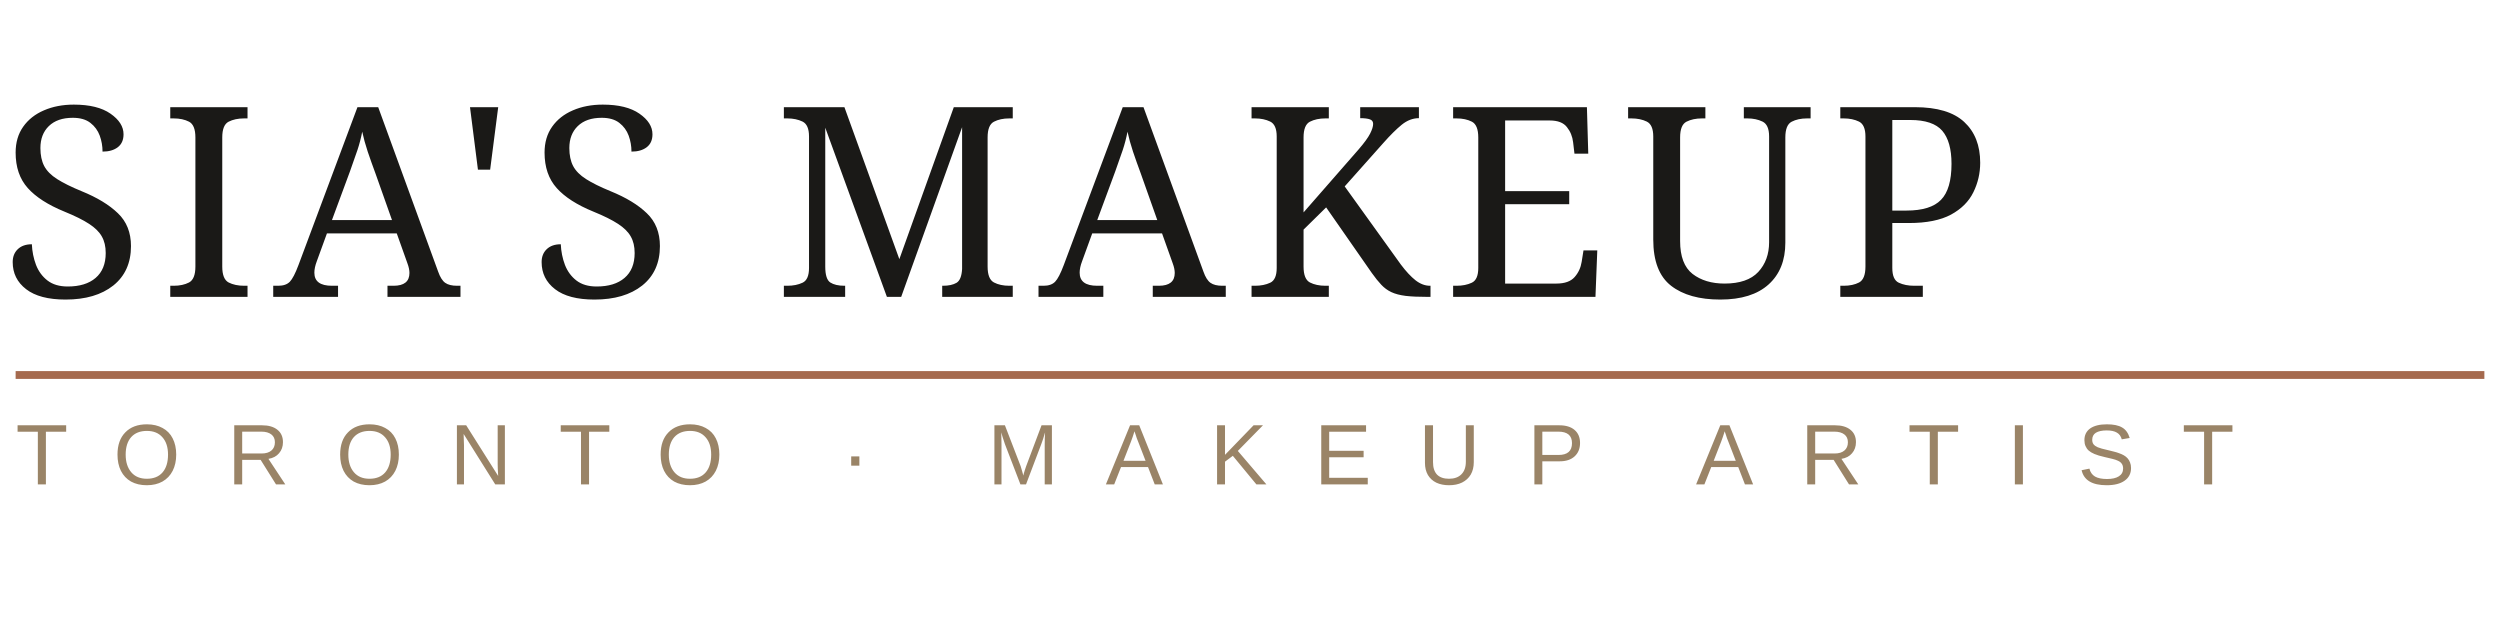
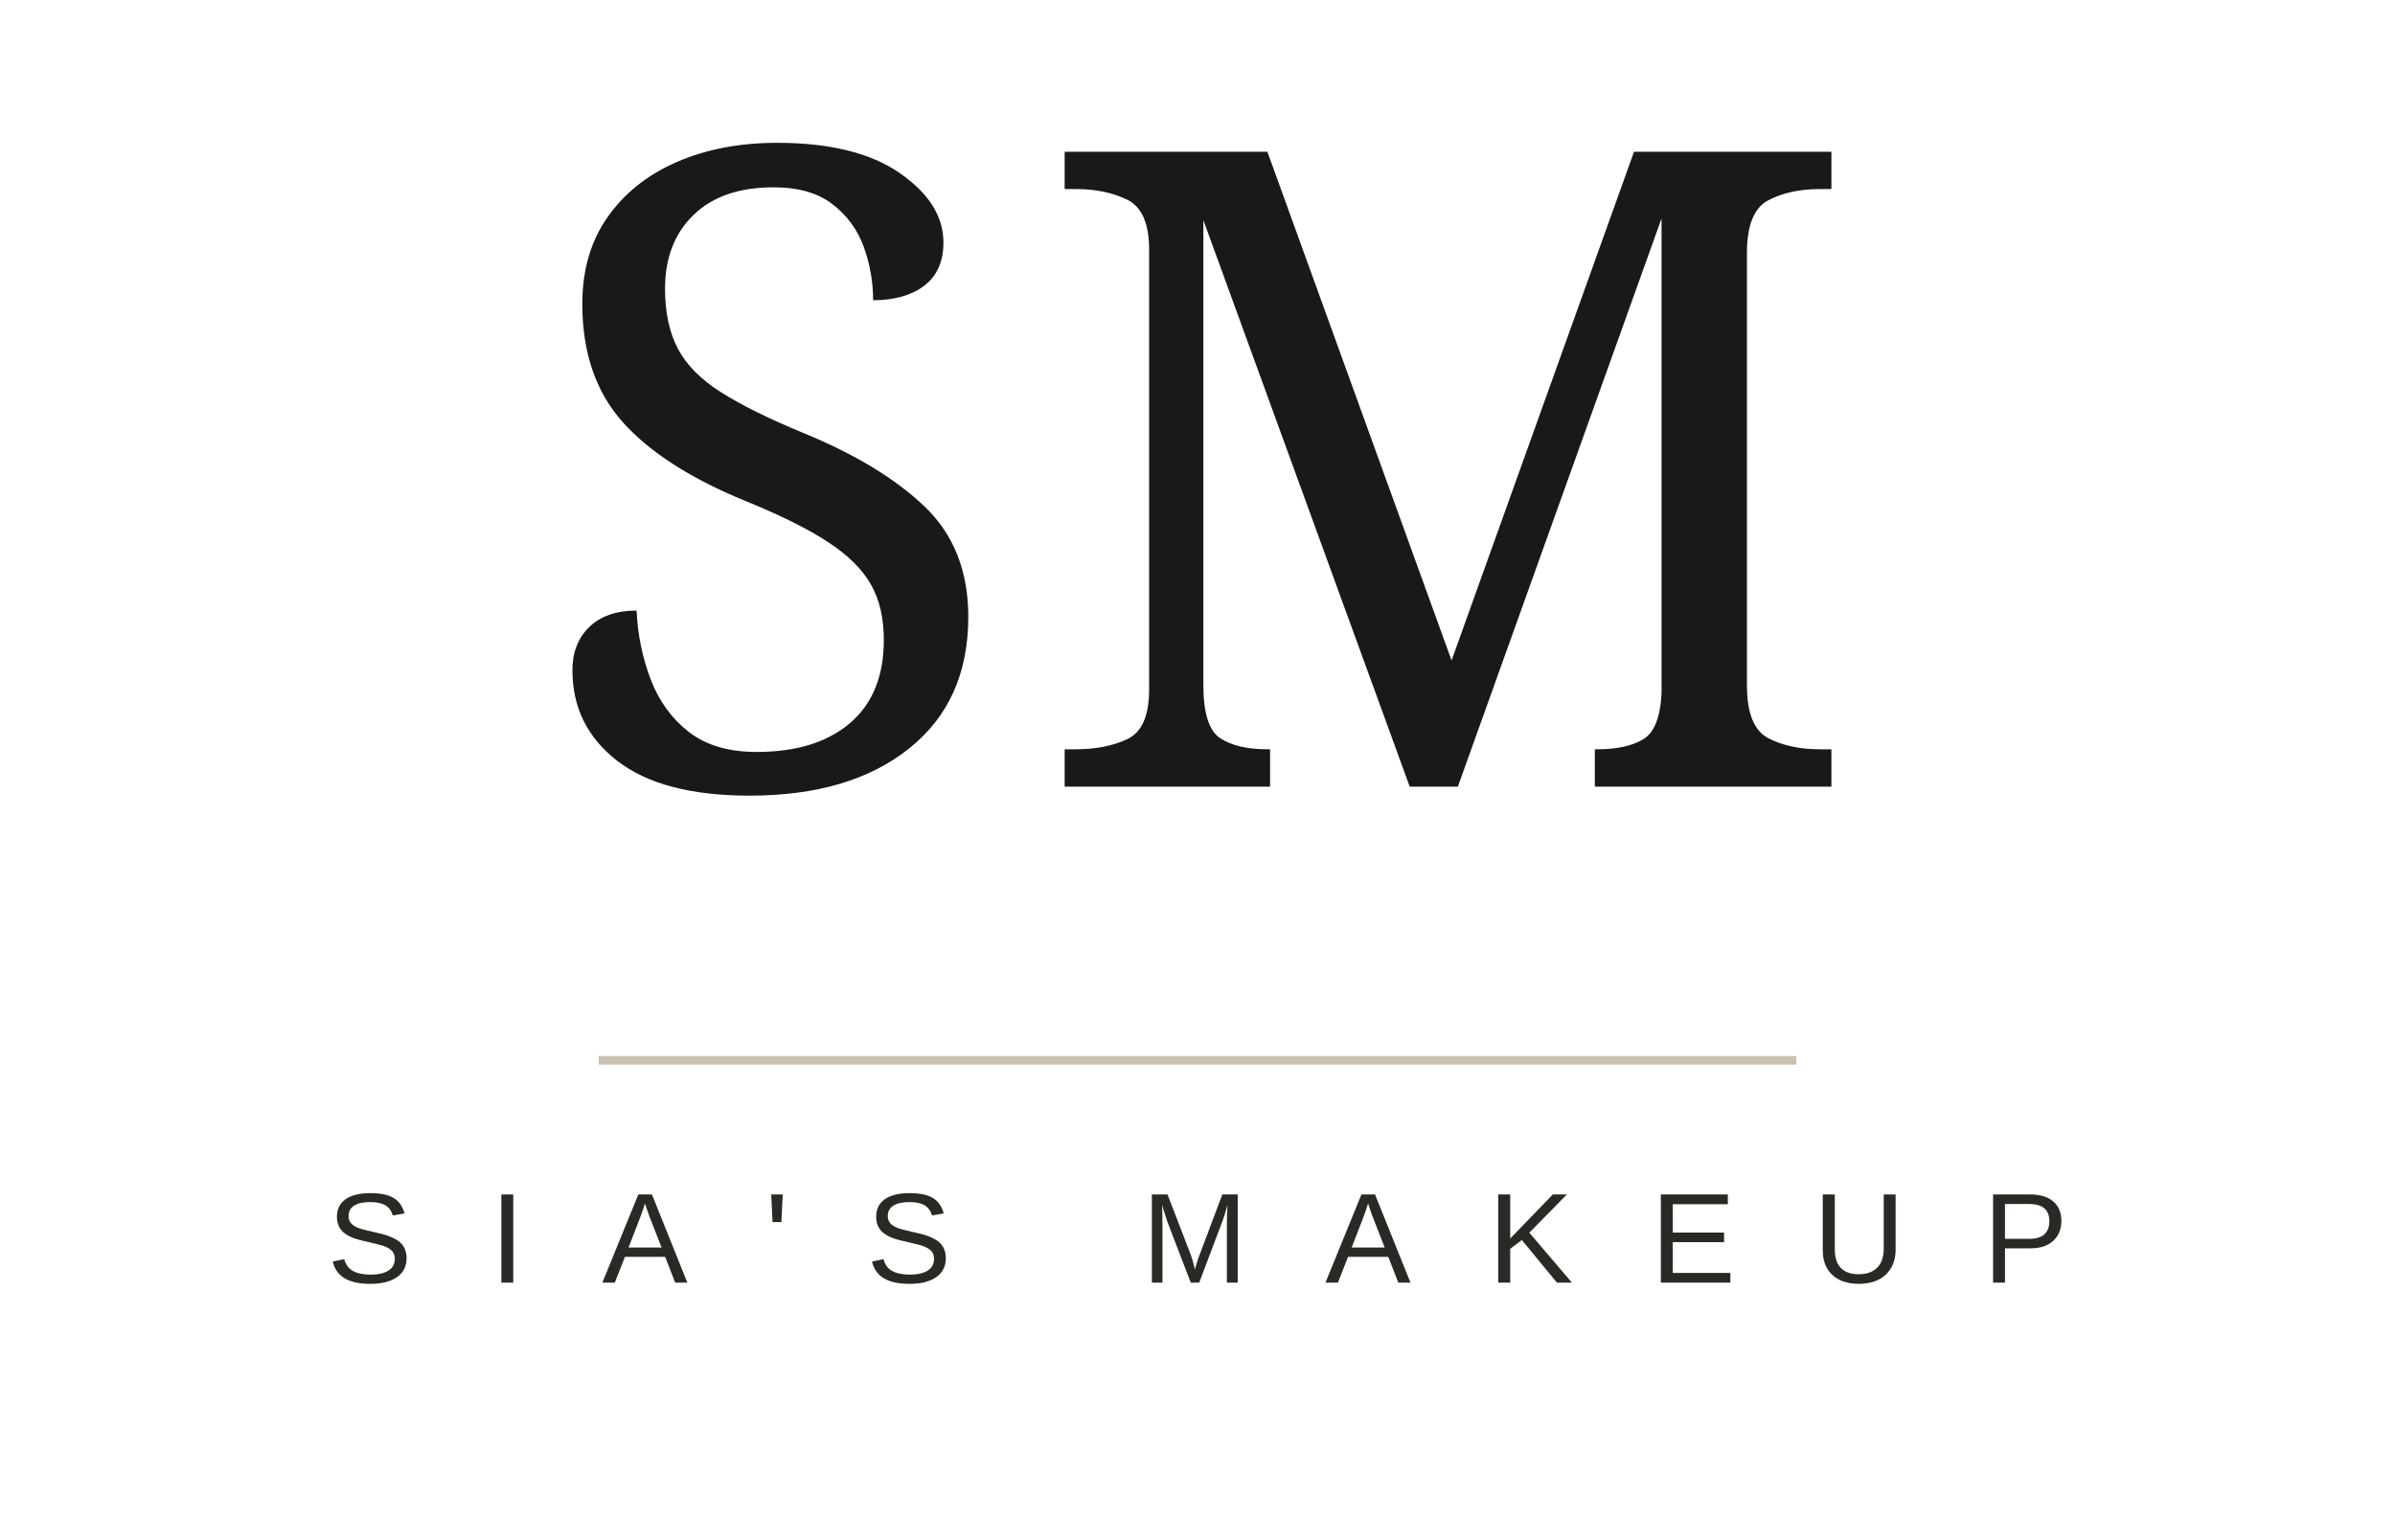
- <svg xmlns="http://www.w3.org/2000/svg" width="320" height="80" viewBox="0 0 320 80" role="img" aria-label="Sia's Makeup">
-   <rect width="320" height="80" fill="none" />
-   <text x="0" y="38" font-family="Georgia, 'Cormorant Garamond', serif" font-size="34" letter-spacing="2" fill="#1A1917">SIA'S MAKEUP</text>
-   <text x="2" y="62" font-family="Arial, 'Inter', sans-serif" font-size="11" letter-spacing="6" fill="#9A8467">TORONTO · MAKEUP ARTIST</text>
-   <line x1="2" y1="48" x2="318" y2="48" stroke="#A56A4E" stroke-width="1" />
+ <svg xmlns="http://www.w3.org/2000/svg" width="280" height="180" viewBox="0 0 280 180" role="img" aria-label="Sia's Makeup">
+   <rect width="280" height="180" fill="none" />
+   <text x="50%" y="92" text-anchor="middle" font-family="'Cormorant Garamond', Georgia, serif" font-weight="500" font-size="104" letter-spacing="2" fill="#1A1917">SM</text>
+   <line x1="70" y1="124" x2="210" y2="124" stroke="#C9C0B2" stroke-width="1" />
+   <text x="50%" y="150" text-anchor="middle" font-family="Arial, 'Inter', sans-serif" font-size="15" letter-spacing="9" fill="#2B2926">SIA'S MAKEUP</text>
</svg>
